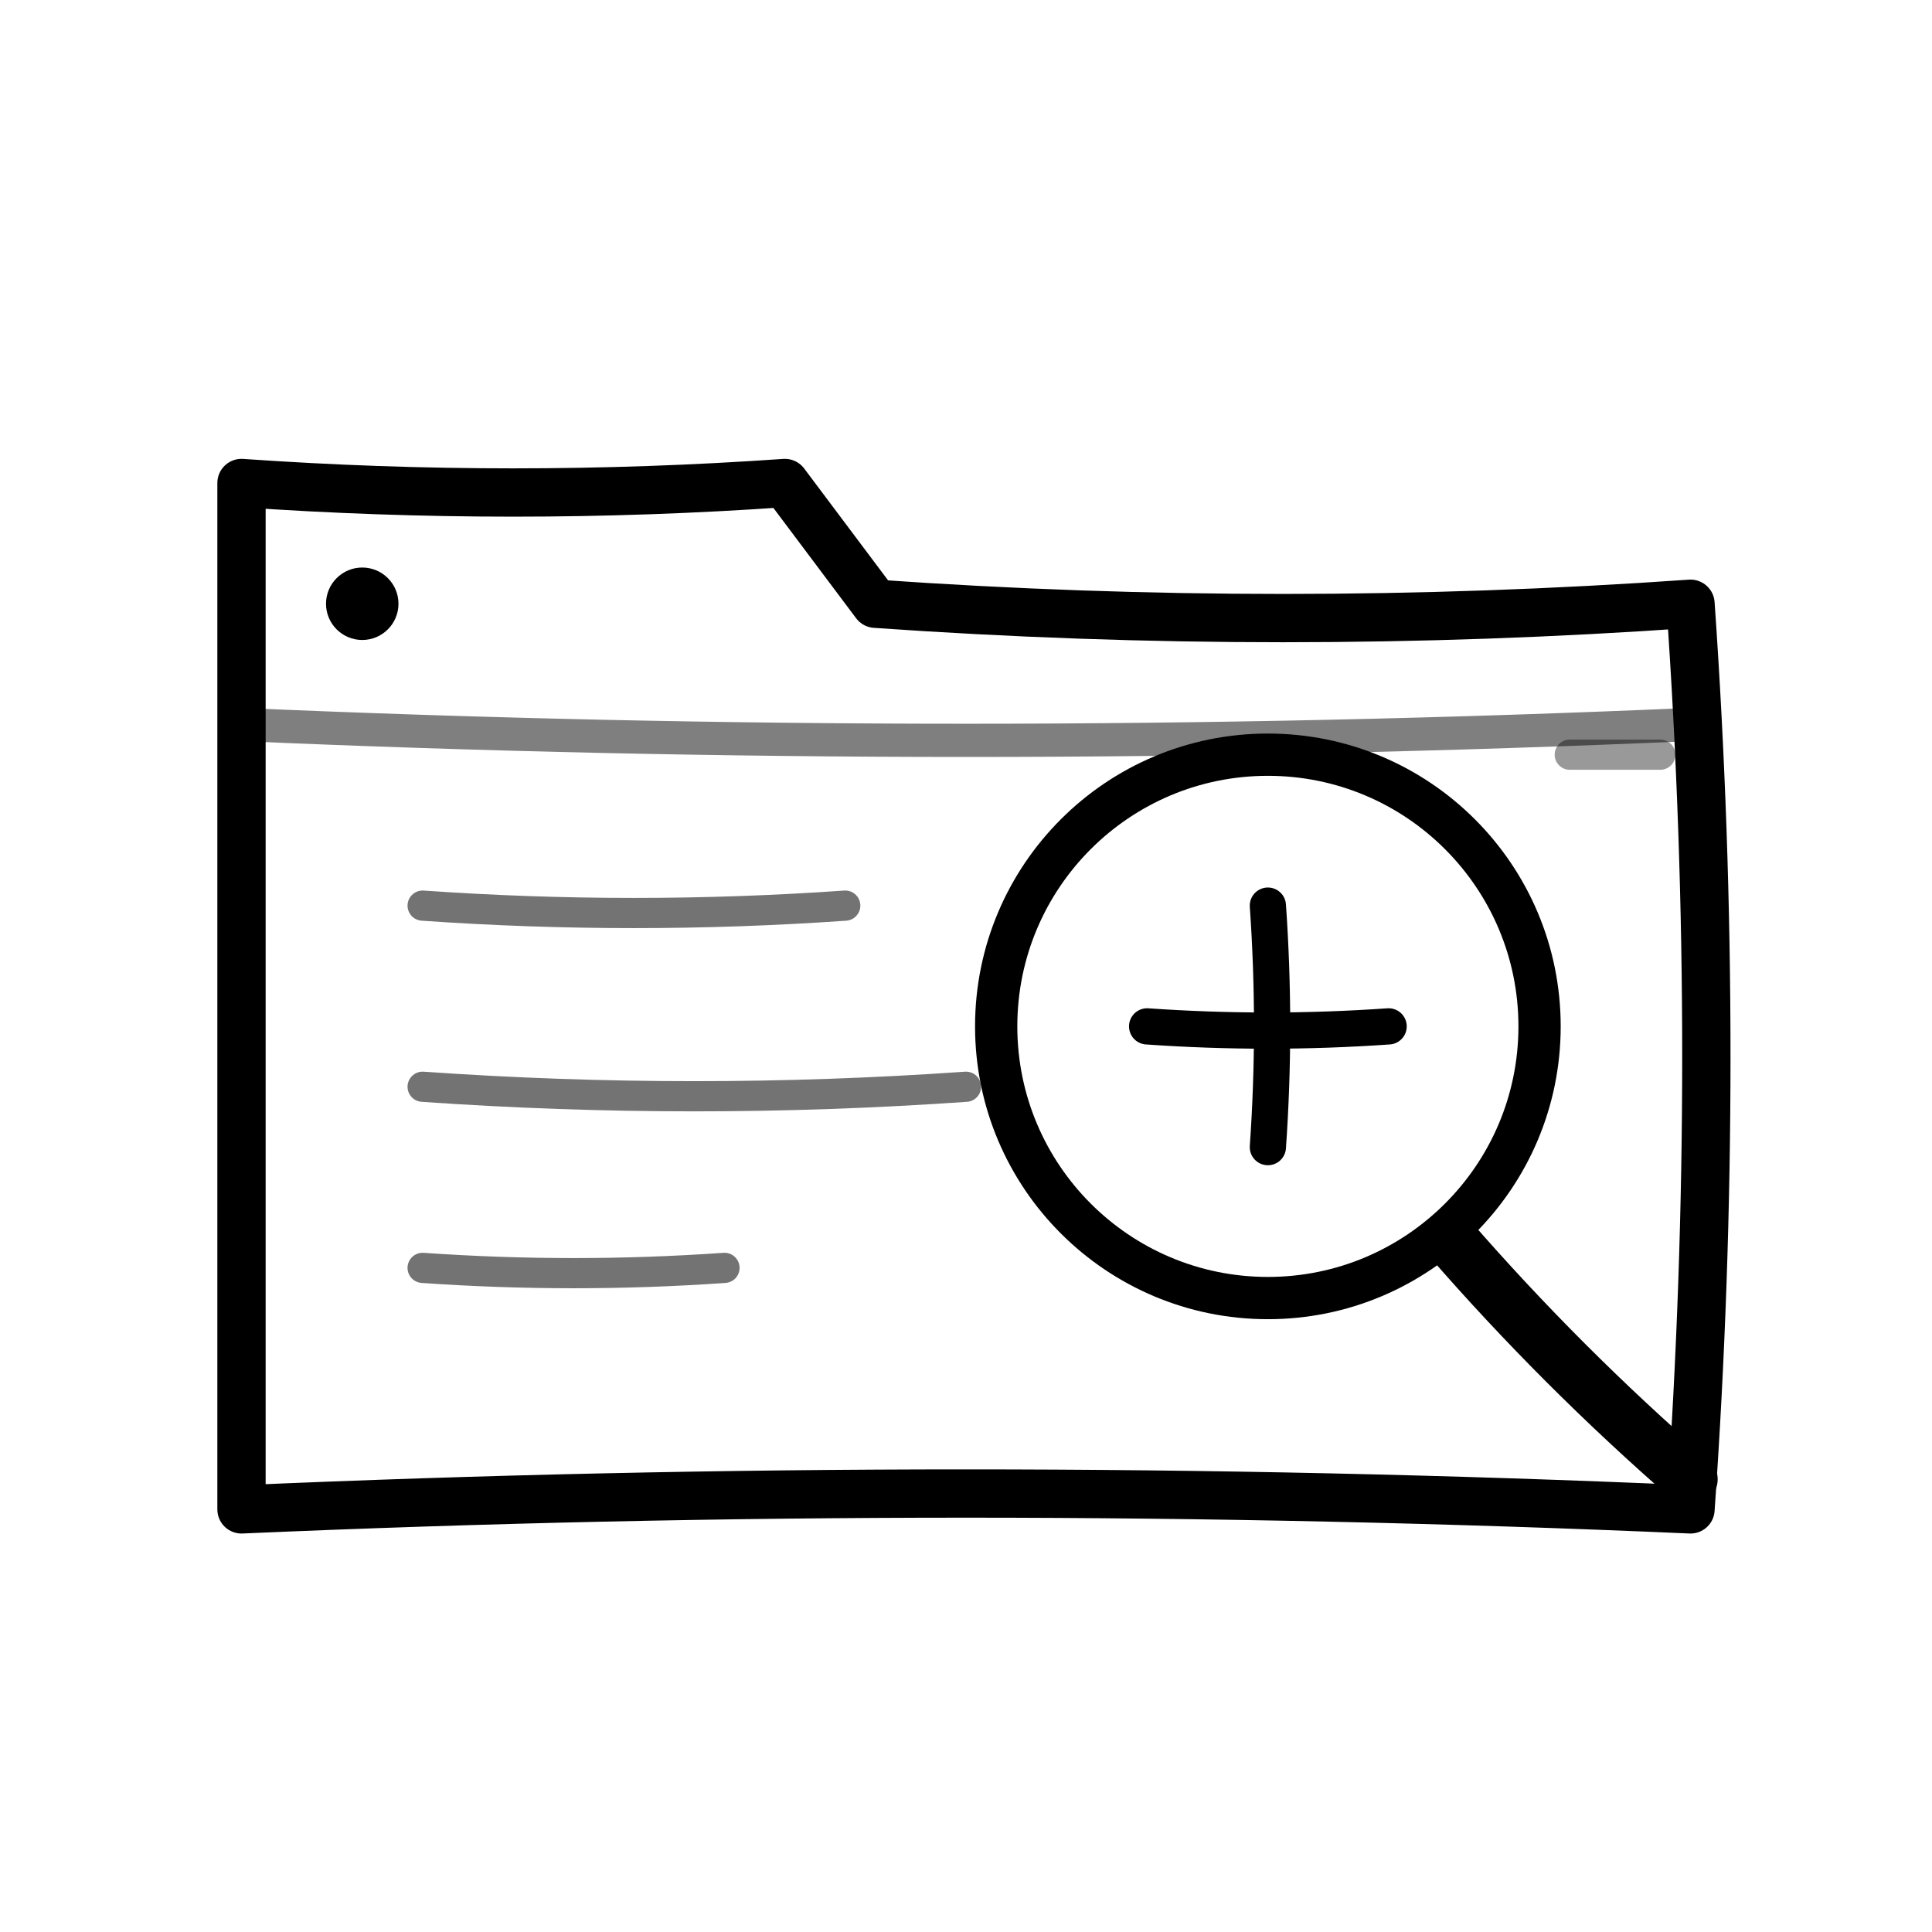
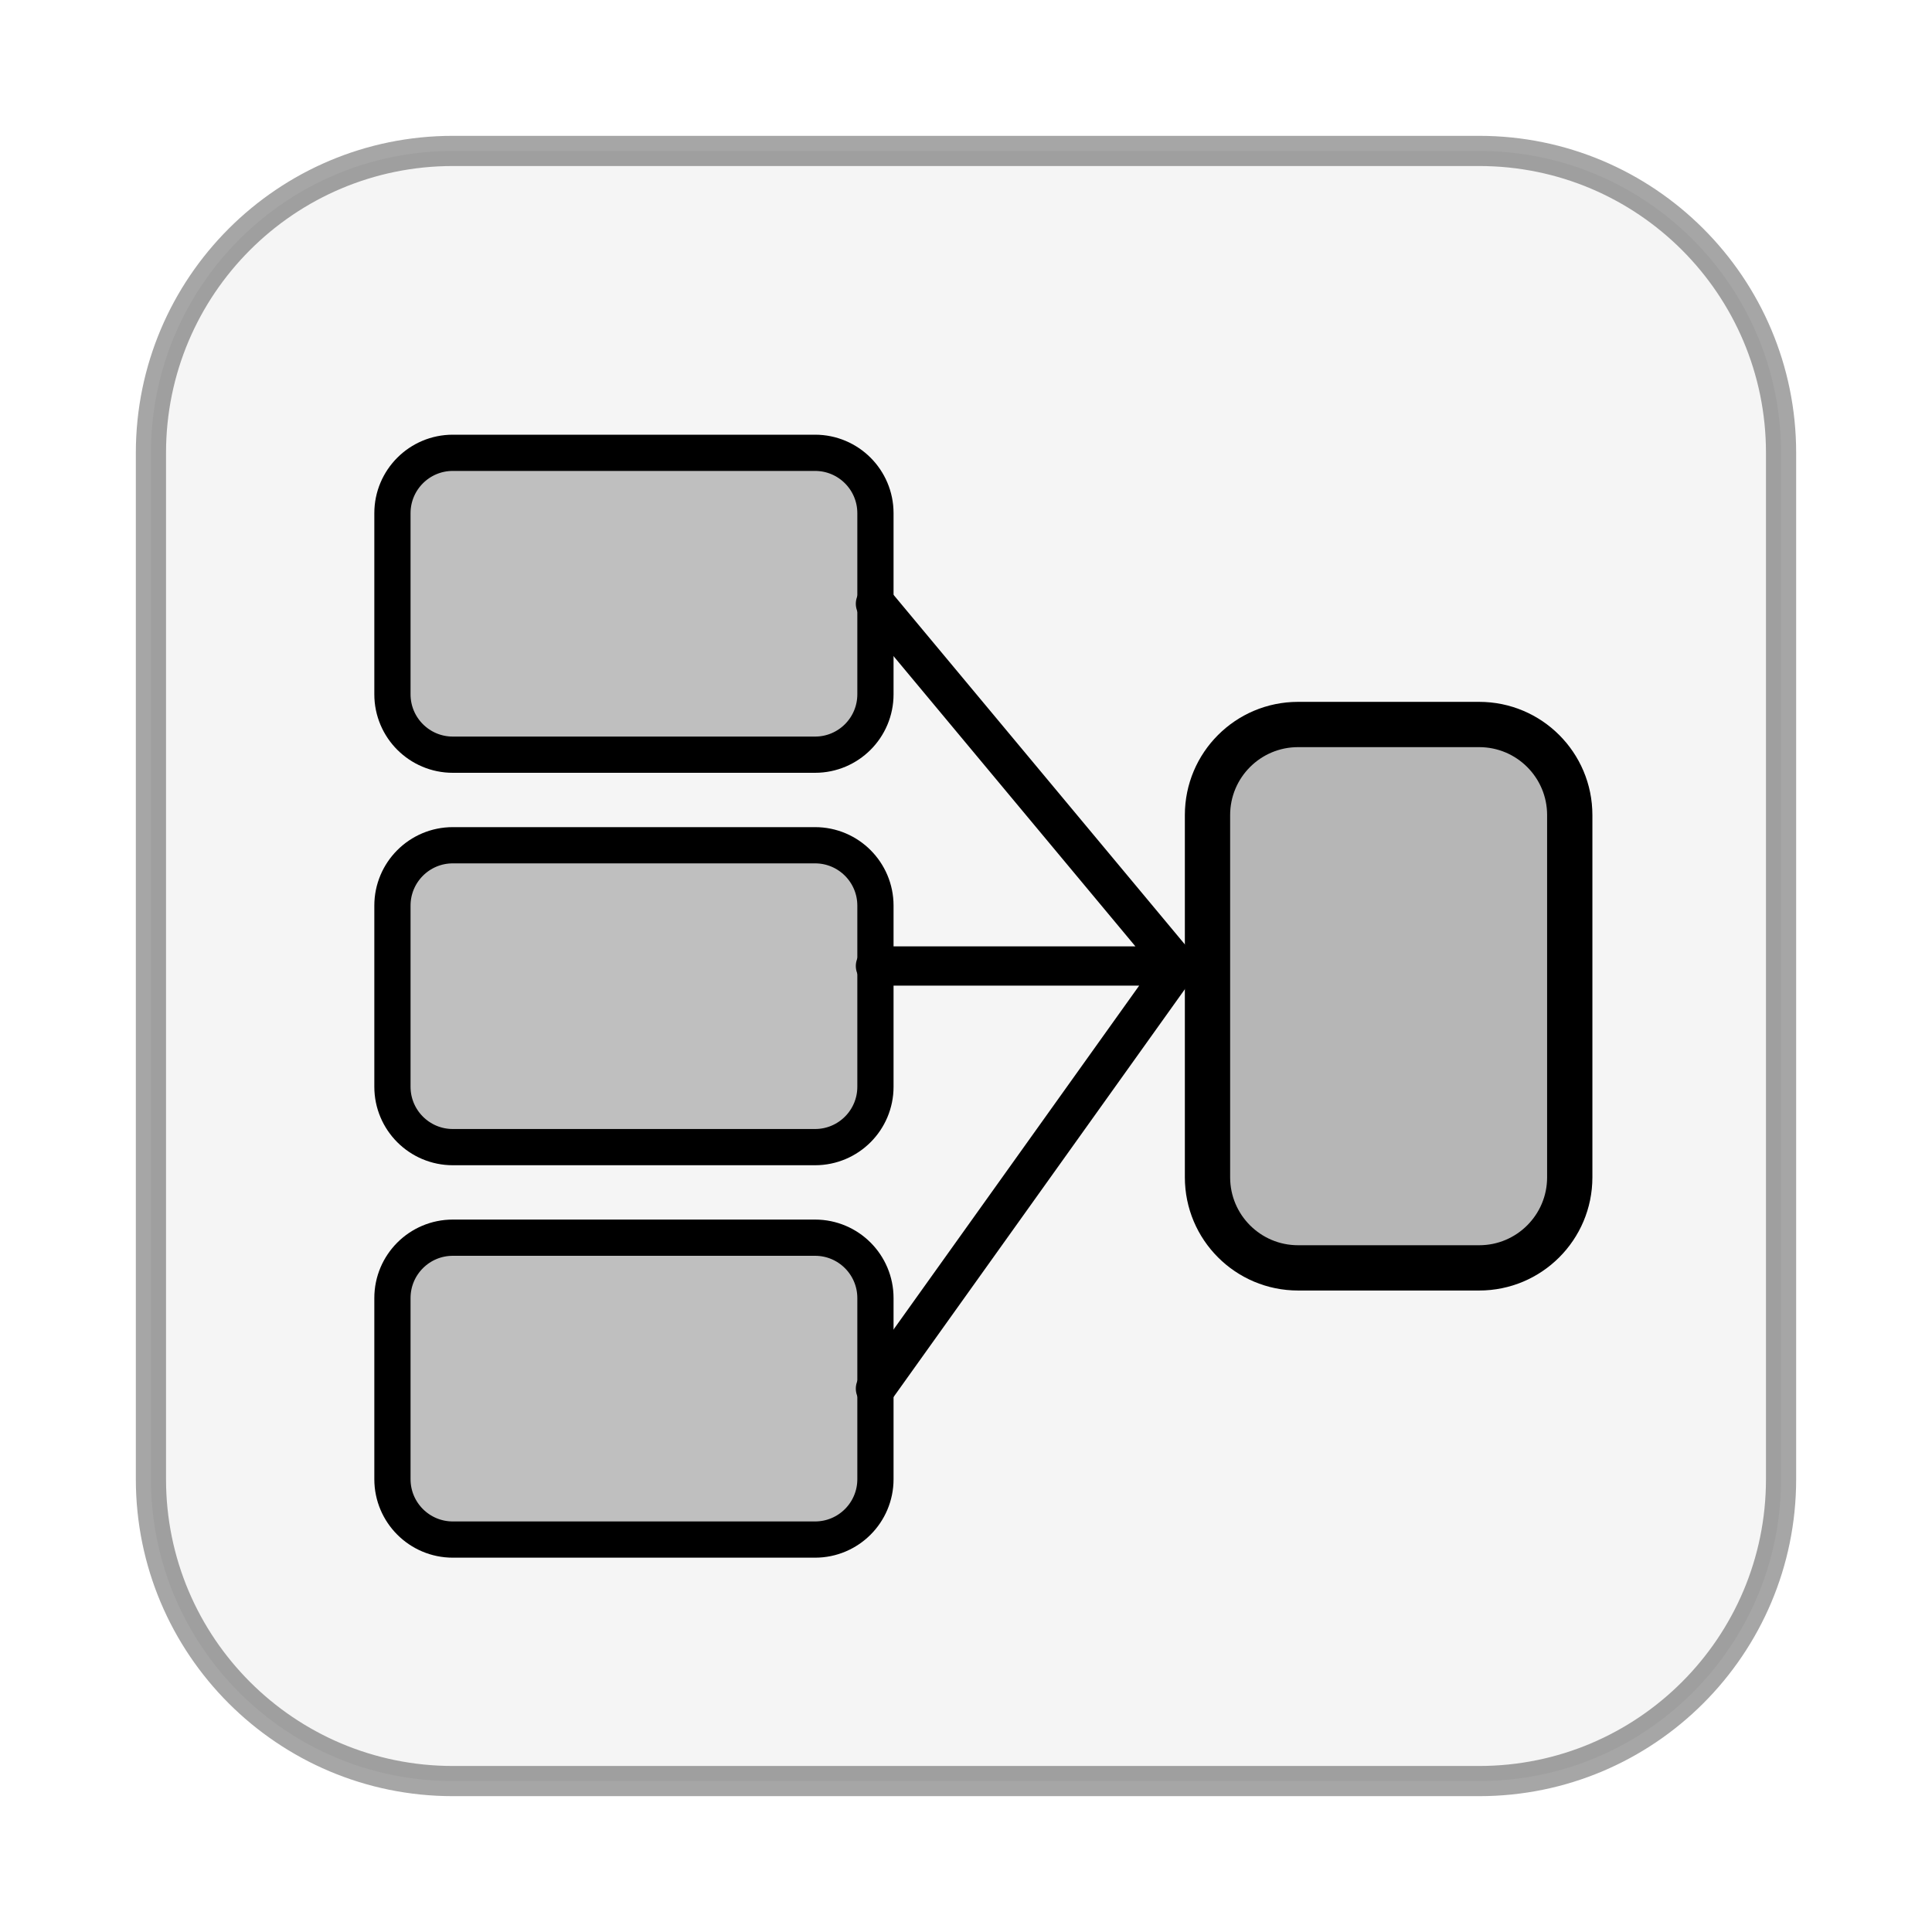
- <svg xmlns="http://www.w3.org/2000/svg" viewBox="0 0 64 64" fill="none" stroke="currentColor" stroke-width="1.6" stroke-linecap="round" stroke-linejoin="round">
-   <path d="M8 16q9 0.63 18 0L29 20q13.5 0.95 27 0q1.05 15 0 30q-24 -1.05 -48 0Z" />
-   <path d="M8 24q24 1.05 48 0" stroke-width="1.1" opacity=".5" />
-   <path d="M14 30q7 0.49 14 0M14 36q9 0.63 18 0M14 42q5 0.35 10 0" stroke-width="1" opacity=".55" />
-   <circle cx="42" cy="34" r="9" stroke-width="1.4" />
-   <path d="M48 41q3.72 4.28 8 8" stroke-width="1.8" />
-   <path d="M38 34q4 0.28 8 0M42 30q0.28 4 0 8" stroke-width="1.2" />
-   <path d="M52 20H56M52 25H55" stroke-width="1" opacity=".4" />
-   <circle cx="12" cy="20" r="1.2" fill="currentColor" stroke="none" />
+ <svg xmlns="http://www.w3.org/2000/svg" viewBox="0 0 64 64" fill="none" stroke="currentColor" stroke-linecap="round" stroke-linejoin="round">
+   <rect x="5" y="5" width="54" height="54" rx="10" class="il-bronze-2" fill="currentColor" fill-opacity=".04" stroke="currentColor" stroke-width="1" stroke-opacity=".35" />
+   <rect x="13" y="15" width="16" height="10" rx="2" class="il-jade" fill="currentColor" fill-opacity=".22" stroke-width="1.2" />
+   <rect x="13" y="28" width="16" height="10" rx="2" class="il-sky" fill="currentColor" fill-opacity=".22" stroke-width="1.2" />
+   <rect x="13" y="41" width="16" height="10" rx="2" class="il-jade" fill="currentColor" fill-opacity=".22" stroke-width="1.2" />
+   <path d="M29 20l10 12m-10 0h10m-10 14l10-14" class="il-bronze" stroke-width="1.3" pathLength="100" />
+   <rect x="40" y="24" width="12" height="18" rx="3" class="il-cinnabar" fill="currentColor" fill-opacity=".26" stroke-width="1.5" />
</svg>
